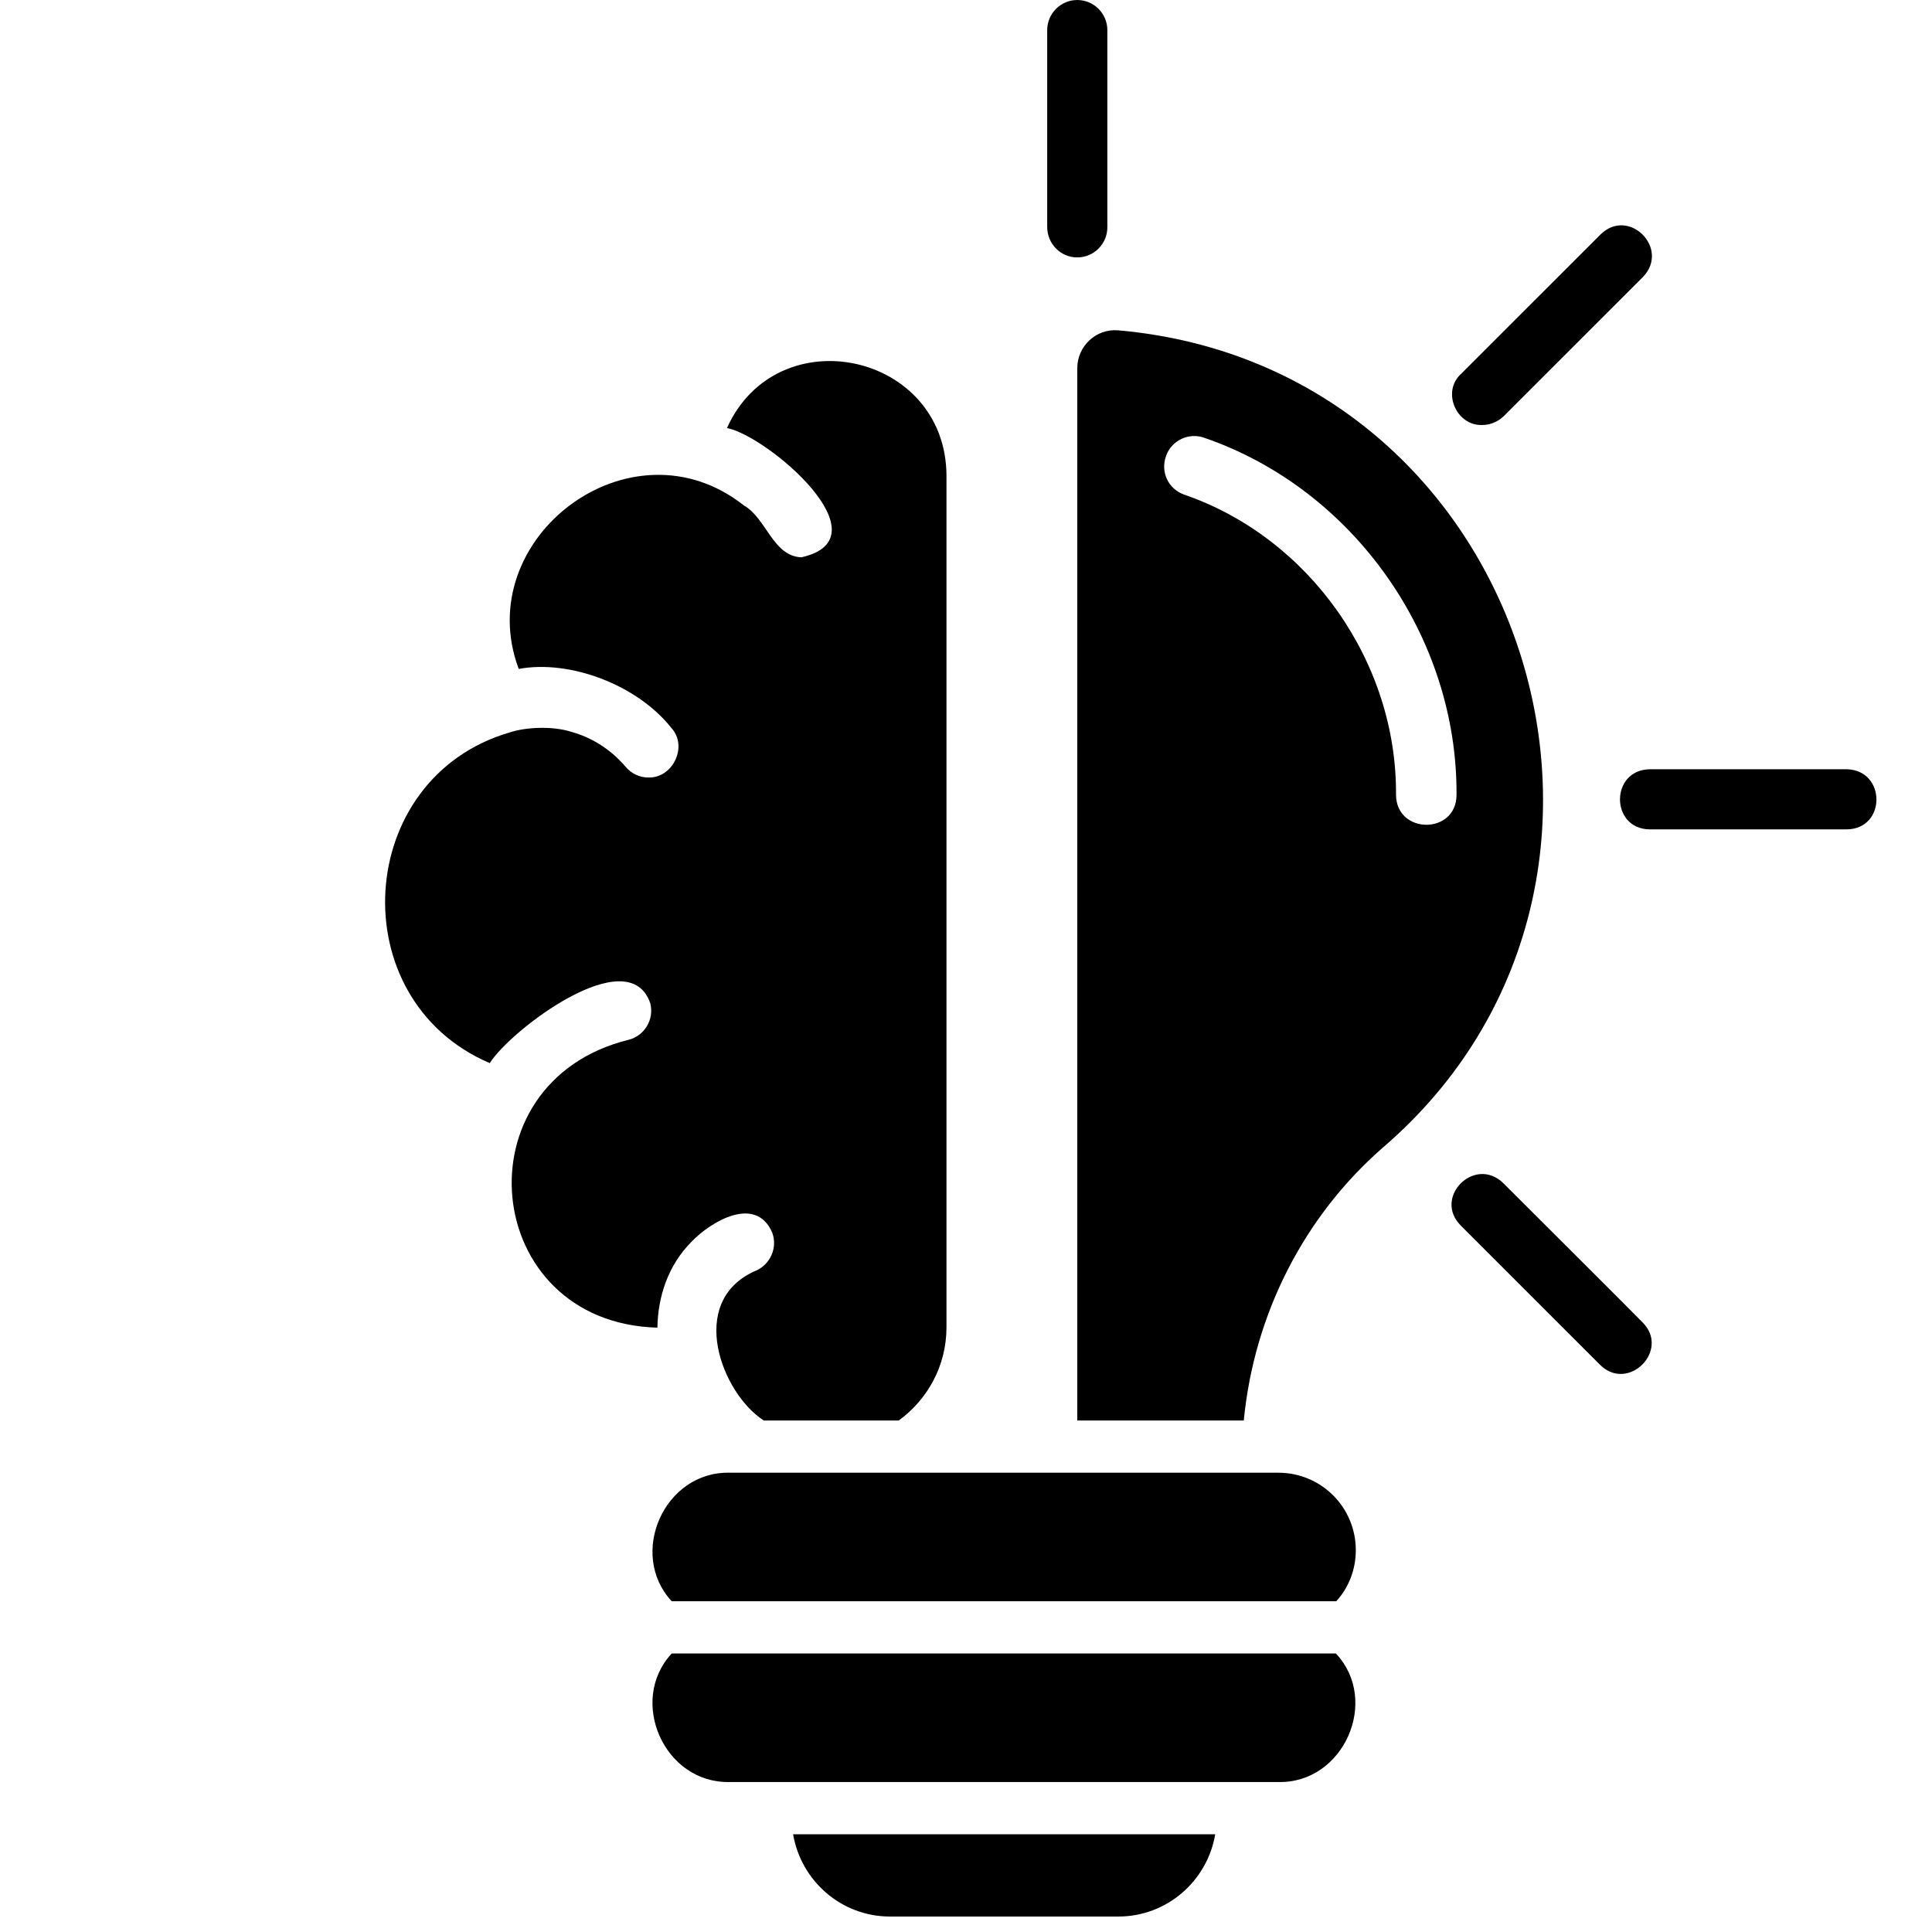
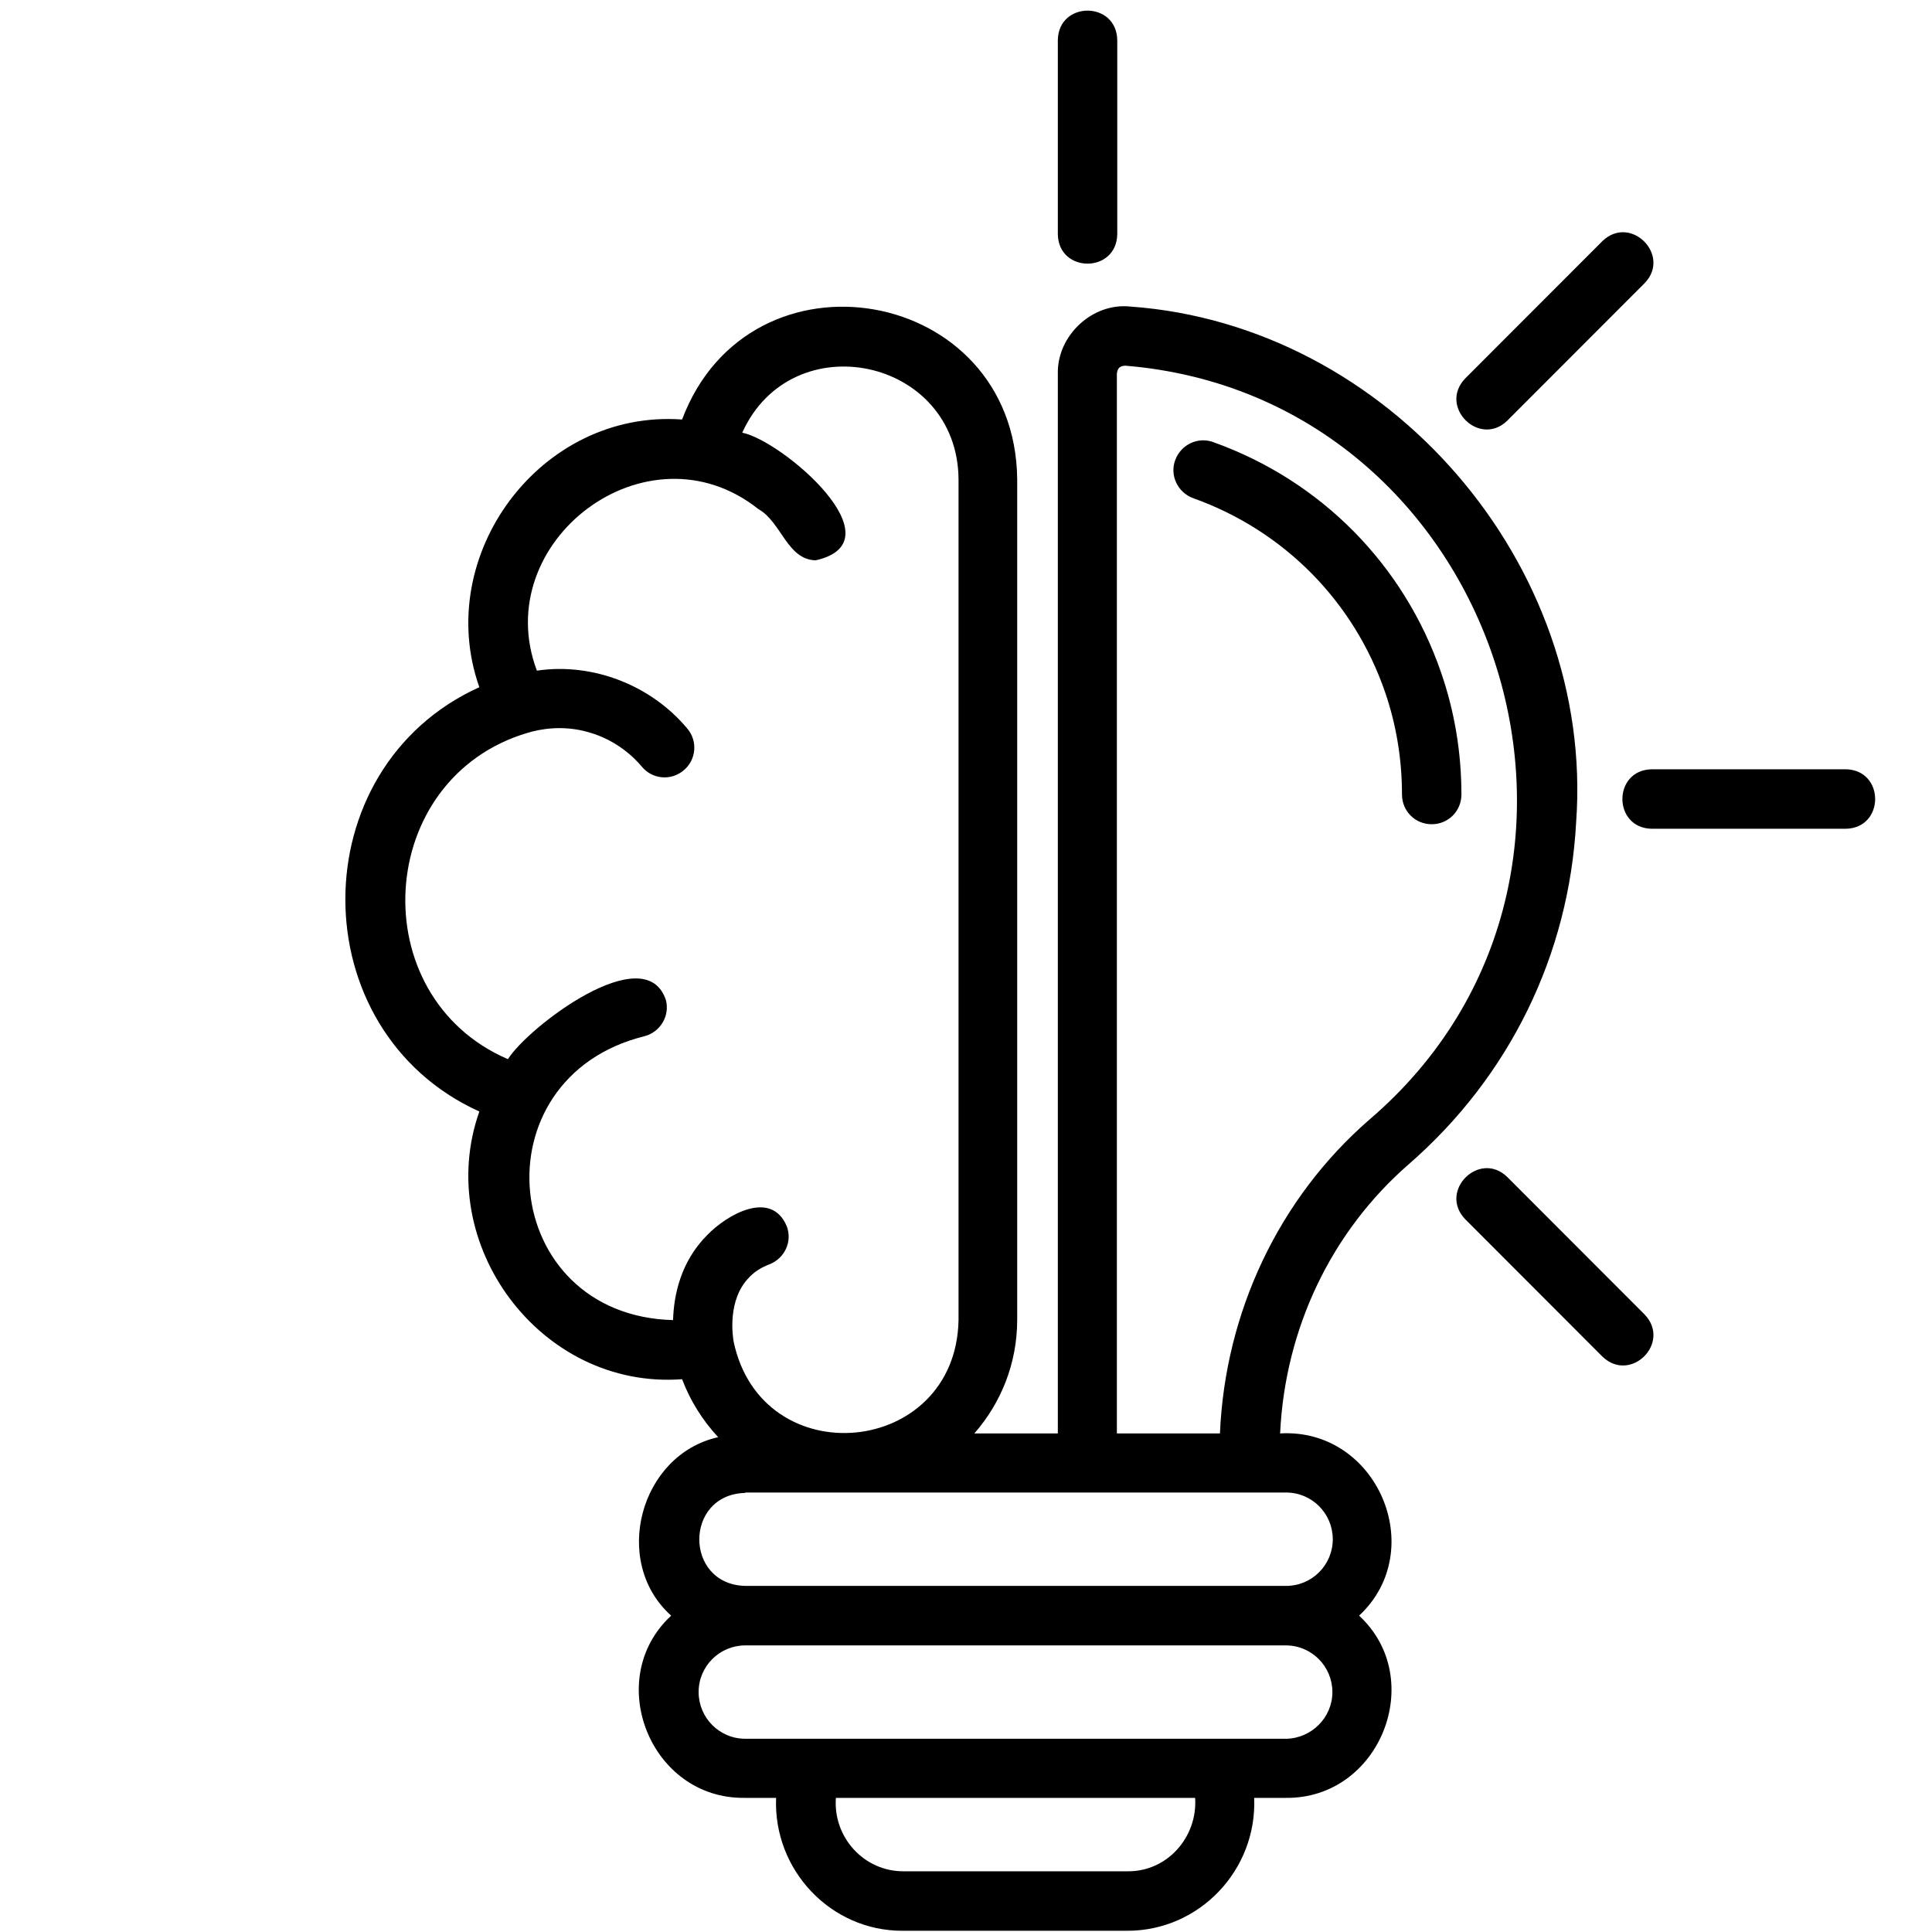
<svg xmlns="http://www.w3.org/2000/svg" width="500" zoomAndPan="magnify" viewBox="0 0 375 375" height="500" preserveAspectRatio="xMidYMid meet" version="1.0">
-   <path fill="#000000" d="M 263.16 300.883 C 263.16 304.676 261.773 308.176 259.367 310.801 L 130.379 310.801 C 121.844 301.613 128.918 285.566 141.613 285.855 C 141.613 285.855 248.133 285.855 248.133 285.855 C 256.449 285.855 263.16 292.566 263.16 300.883 Z M 130.379 320.941 C 121.844 330.133 128.918 346.18 141.613 345.887 L 248.133 345.887 C 260.824 346.18 267.902 330.059 259.293 320.941 Z M 172.766 372 L 217.051 372 C 226.535 372 234.344 365.07 235.875 356.027 L 153.941 356.027 C 155.477 365.07 163.281 372 172.766 372 Z M 268.559 222.617 C 252.945 236.184 243.391 255.293 241.418 275.719 L 209.098 275.719 L 209.098 71.484 C 209.098 67.18 212.746 63.75 217.051 64.117 C 296.867 71.191 328.02 171.34 268.559 222.617 Z M 282.711 154.344 C 282.93 123.707 262.797 94.969 233.758 84.977 C 230.766 83.883 227.34 85.488 226.316 88.551 C 225.223 91.613 226.754 94.898 229.82 95.992 C 254.188 104.379 271.184 128.523 270.965 154.344 C 271.113 162.004 282.641 162.004 282.711 154.344 Z M 134.246 240.996 C 138.039 237.059 146.648 231.953 149.859 239.176 C 151.023 242.164 149.492 245.594 146.43 246.762 C 133.297 252.742 140.082 270.465 148.254 275.719 L 174.445 275.719 C 180.062 271.633 183.711 265.066 183.711 257.629 L 183.711 92.27 C 183.562 68.418 150.879 61.418 141.102 83.082 C 148.98 84.613 172.254 104.453 155.547 108.172 C 150.004 107.953 148.762 100.586 144.387 98.105 C 122.426 80.746 91.199 104.523 100.684 129.836 C 110.605 128.012 123.664 132.898 130.305 141.285 C 133.59 144.859 130.598 151.062 125.855 150.914 C 124.176 150.914 122.57 150.188 121.402 148.801 C 119.871 146.977 116.441 143.621 111.043 142.09 C 107.25 140.848 101.996 141.141 98.934 142.164 C 68.656 150.988 66.176 194.023 95.066 206.352 C 99.008 200.004 122.062 182.426 126.219 194.754 C 127.023 197.891 125.051 201.098 121.988 201.828 C 88.719 210.07 93.316 256.754 127.605 257.699 C 127.68 252.012 129.504 245.738 134.246 240.996 Z M 287.672 82.496 C 289.207 82.496 290.664 81.914 291.832 80.82 L 318.898 53.758 C 324.227 48.215 316.129 40.117 310.656 45.516 C 310.656 45.516 283.59 72.578 283.59 72.578 C 279.793 76.004 282.641 82.641 287.672 82.496 Z M 358.441 149.312 L 320.211 149.312 C 312.48 149.457 312.551 160.91 320.211 160.98 L 358.441 160.98 C 366.176 160.91 366.102 149.457 358.441 149.312 Z M 291.758 229.617 C 286.215 224.293 278.117 232.391 283.516 237.859 L 310.582 264.922 C 316.055 270.32 324.227 262.078 318.828 256.68 C 318.828 256.605 291.758 229.617 291.758 229.617 Z M 209.098 49.965 C 212.309 49.965 214.934 47.34 214.934 44.129 L 214.934 5.836 C 214.934 2.625 212.309 0 209.098 0 C 205.891 0 203.262 2.625 203.262 5.836 L 203.262 44.055 C 203.262 47.34 205.891 49.965 209.098 49.965 Z M 209.098 49.965 " fill-opacity="1" fill-rule="nonzero" />
+   <path fill="#000000" d="M 279.715 130.535 C 282.344 138.137 283.66 146.102 283.66 154.215 C 283.66 157.43 281.105 159.984 277.891 159.984 C 274.68 159.984 272.125 157.43 272.125 154.215 C 272.125 147.418 271.027 140.695 268.84 134.336 C 262.777 116.723 249.199 102.984 231.605 96.699 C 228.613 95.605 227.008 92.316 228.102 89.32 C 229.195 86.324 232.48 84.715 235.477 85.812 C 256.355 93.266 272.488 109.562 279.715 130.535 Z M 305.926 159.621 C 304.539 185.344 293.004 208.949 273.438 225.977 C 258.324 239.129 249.418 257.984 248.469 278.227 C 267.305 277.129 277.453 300.879 263.801 313.598 C 277.09 325.875 267.891 349.184 249.566 348.965 L 243.434 348.965 C 244.016 362.922 232.848 374.762 218.828 374.762 L 175.246 374.762 C 161.227 374.836 150.059 362.922 150.641 348.965 C 150.641 348.965 144.512 348.965 144.512 348.965 C 126.184 349.184 116.988 325.875 130.273 313.598 C 118.594 303.145 124.215 282.32 139.398 278.957 C 136.406 275.742 133.996 271.941 132.391 267.703 C 104.867 269.75 83.988 241.395 93.039 215.746 C 58.363 200.031 58.363 149.098 93.039 133.387 C 83.988 107.809 104.867 79.453 132.391 81.426 C 145.531 46.57 197 55.484 197.438 92.973 L 197.438 256.156 C 197.438 264.633 194.301 272.309 189.117 278.227 L 205.324 278.227 L 205.324 72.512 C 205.176 65.129 212.039 58.699 219.414 59.504 C 269.422 63.086 309.574 109.488 305.926 159.621 Z M 152.688 237.961 C 153.855 240.957 152.32 244.246 149.328 245.414 C 147.797 246 146.48 246.805 145.457 247.898 C 141.078 252.285 142.246 259.52 142.395 260.395 C 147.867 286.41 185.539 282.832 186.051 256.23 C 186.051 256.23 186.051 93.047 186.051 93.047 C 185.902 69.441 153.707 62.645 144.07 83.984 C 151.809 85.52 174.734 105.105 158.309 108.758 C 152.758 108.613 151.664 101.305 147.211 98.82 C 125.602 81.645 94.793 105.176 104.211 130.172 C 115.09 128.562 126.406 133.02 133.414 141.426 C 135.457 143.836 135.164 147.488 132.684 149.535 C 130.273 151.582 126.625 151.289 124.578 148.805 C 123.047 146.977 119.688 143.691 114.359 142.156 C 109.176 140.621 104.648 141.57 102.457 142.227 C 72.672 150.996 70.262 193.383 98.59 205.586 C 102.457 199.375 125.238 181.984 129.25 194.113 C 130.055 197.184 128.156 200.324 125.09 201.129 C 92.312 209.242 96.836 255.352 130.641 256.23 C 130.785 251.406 132.098 244.902 137.281 239.715 C 141.004 235.84 149.621 230.797 152.688 237.961 Z M 231.973 348.965 L 162.25 348.965 C 161.668 356.566 167.652 363.215 175.316 363.215 L 218.902 363.215 C 226.566 363.289 232.48 356.566 231.973 348.965 Z M 258.617 328.43 C 258.617 323.461 254.602 319.371 249.566 319.371 L 144.656 319.371 C 139.691 319.371 135.602 323.387 135.602 328.43 C 135.602 333.398 139.617 337.492 144.656 337.492 L 249.637 337.492 C 254.531 337.418 258.617 333.398 258.617 328.43 Z M 144.656 289.773 C 132.758 290.066 132.758 307.531 144.656 307.824 C 144.656 307.824 249.637 307.824 249.637 307.824 C 254.602 307.824 258.691 303.805 258.691 298.762 C 258.691 293.793 254.676 289.699 249.637 289.699 L 144.656 289.699 Z M 218.391 70.977 C 217.371 71.051 216.93 71.414 216.785 72.512 L 216.785 278.227 L 236.789 278.227 C 237.812 254.621 248.25 232.551 265.844 217.277 C 321.402 169.707 290.887 76.895 218.391 70.977 Z M 292.566 81.645 C 292.566 81.645 319.211 54.973 319.211 54.973 C 324.469 49.566 316.512 41.527 311.035 46.789 L 284.391 73.461 C 279.133 78.941 287.164 86.906 292.566 81.645 Z M 358.27 149.316 L 320.602 149.316 C 313.008 149.461 313.008 160.719 320.602 160.863 C 320.602 160.863 358.27 160.863 358.27 160.863 C 365.863 160.719 365.863 149.461 358.27 149.316 Z M 292.566 228.461 C 287.164 223.199 279.133 231.164 284.391 236.645 L 311.035 263.32 C 316.512 268.578 324.469 260.613 319.211 255.133 C 319.211 255.133 292.566 228.461 292.566 228.461 Z M 216.859 45.473 L 216.859 7.766 C 216.711 0.164 205.469 0.164 205.324 7.766 C 205.324 7.766 205.324 45.473 205.324 45.473 C 205.469 53.074 216.711 53.074 216.859 45.473 Z M 216.859 45.473 " fill-opacity="1" fill-rule="nonzero" />
</svg>
